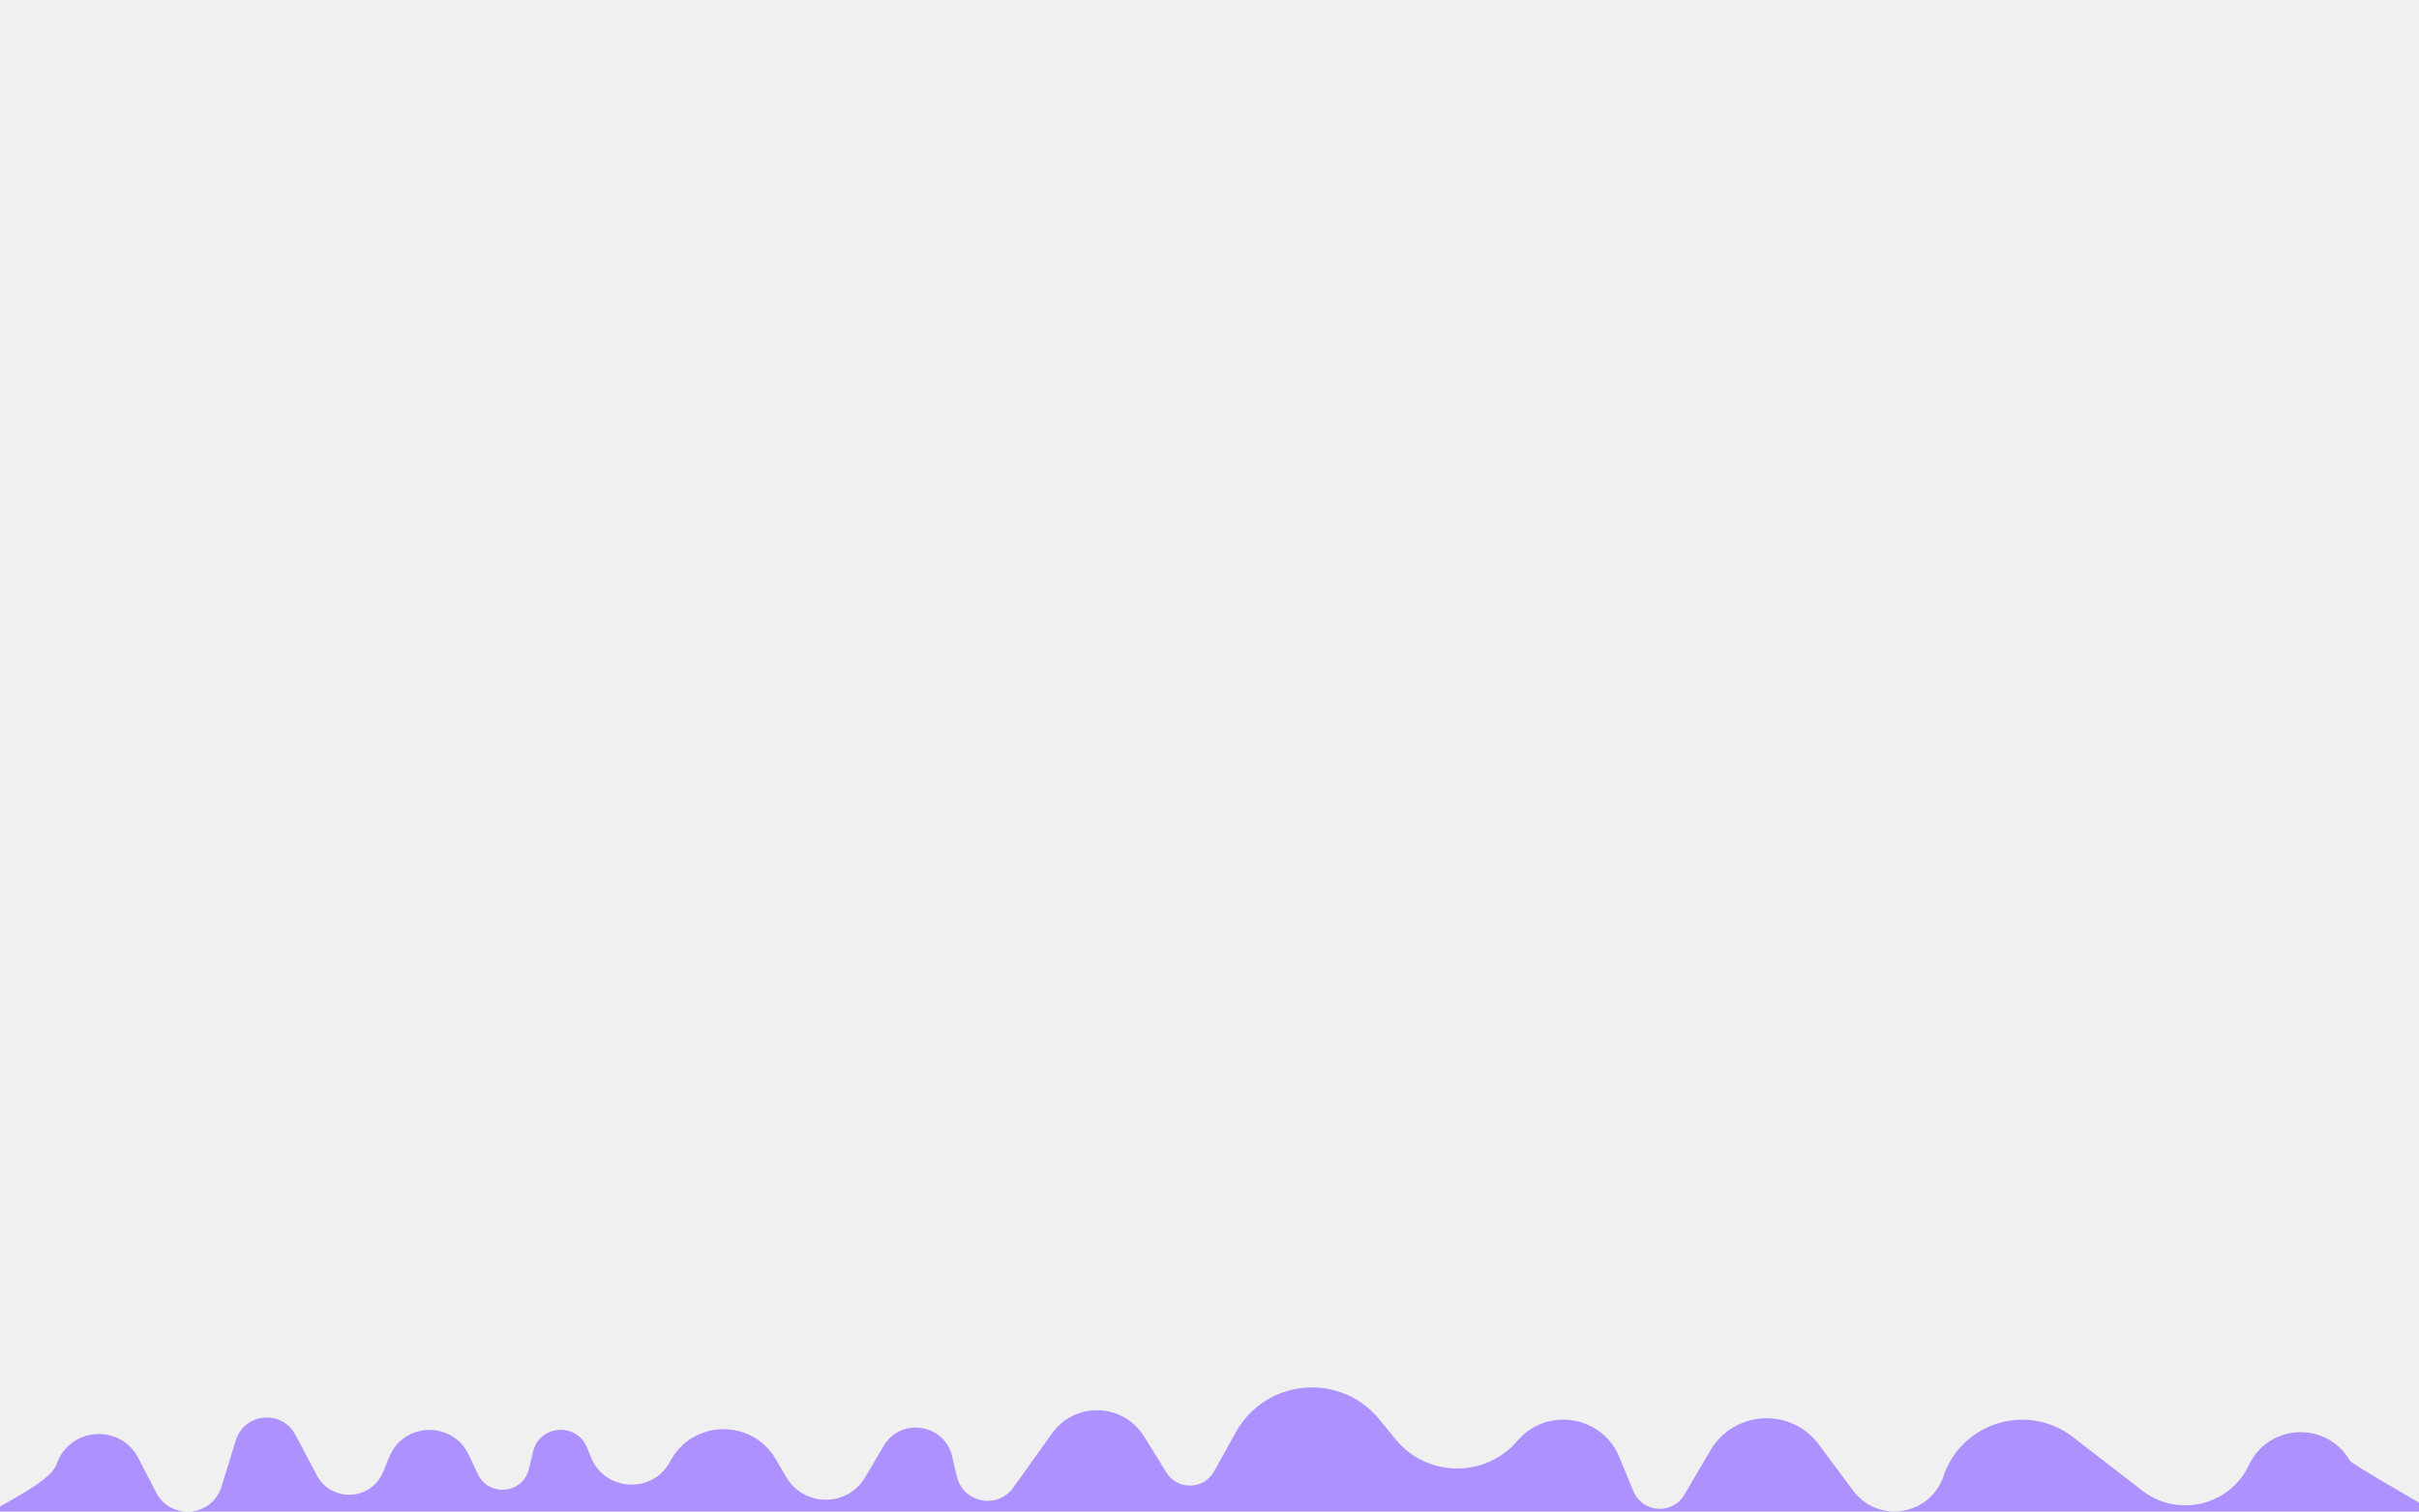
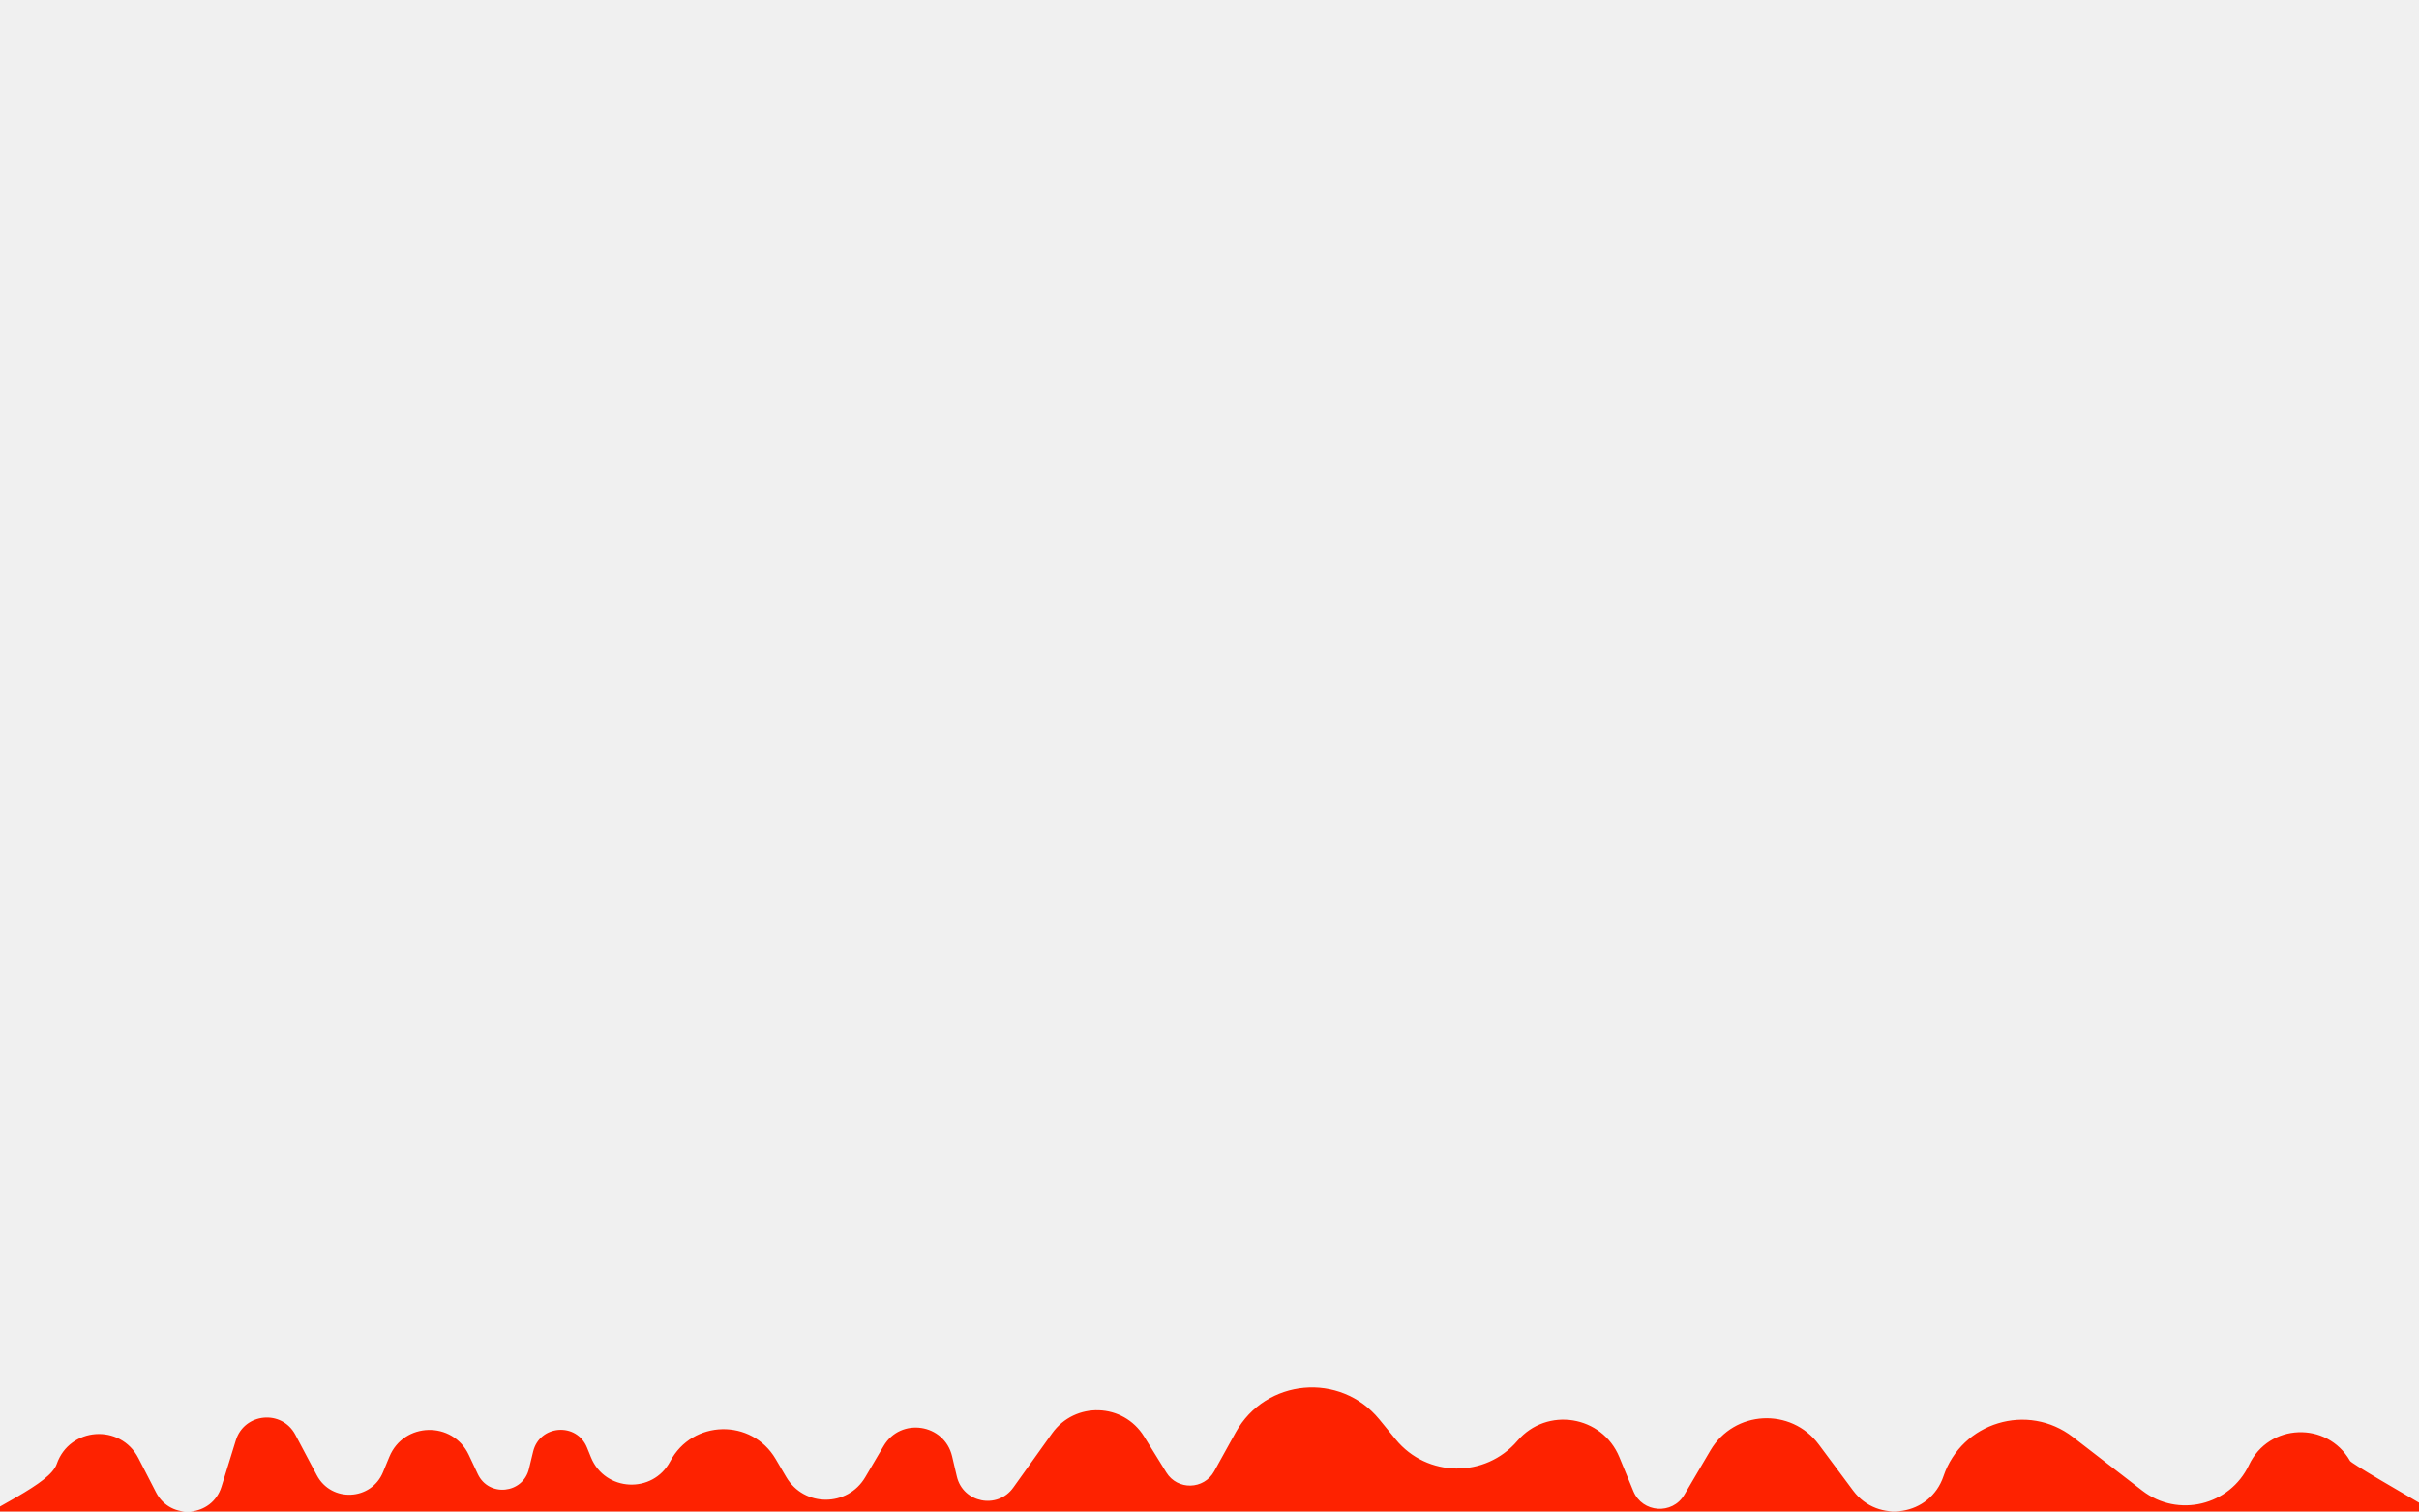
<svg xmlns="http://www.w3.org/2000/svg" width="1440" height="900" viewBox="0 0 1440 900" fill="none">
  <g clip-path="url(#clip0)">
-     <path d="M1398.95 869.86C1385.33 846.02 1350.51 847.41 1338.82 872.25C1334.37 881.69 1344.37 860.44 1338.82 872.25C1327.41 896.49 1296.48 903.95 1275.28 887.56C1256.04 872.7 1250.53 868.44 1234.02 855.68C1207.13 834.9 1167.77 846.81 1156.92 879.01C1153.17 890.14 1161.35 865.86 1156.92 879.01C1149 902.51 1117.94 907.44 1103.14 887.55C1092.08 872.68 1093.8 875 1082.71 860.09C1066.16 837.85 1032.28 839.68 1018.22 863.58C1011.64 874.76 1011.7 874.66 1002.67 890.02C995.55 902.12 977.67 900.85 972.32 887.87C966.18 872.95 968.26 878 963.99 867.63C953.74 842.74 920.82 837.46 903.3 857.9C895.96 866.47 910.96 848.97 903.3 857.9C884.16 880.23 849.49 879.84 830.86 857.08C819.22 842.85 830.181 856.25 821.081 845.13C797.871 816.77 753.37 820.8 735.62 852.86C730.32 862.44 732.76 858.03 722.79 876.05C716.68 887.09 700.94 887.47 694.3 876.73C686.44 864.03 686.67 864.4 681.05 855.31C668.68 835.31 639.941 834.35 626.271 853.48C616.831 866.68 613.56 871.26 603.19 885.76C593.8 898.9 573.291 894.86 569.591 879.13C566.491 865.95 569.241 877.62 566.781 867.15C562.191 847.65 536.16 843.71 526 860.98C519.12 872.68 522.89 866.26 515.1 879.52C504.55 897.45 478.63 897.45 468.08 879.52C460.28 866.26 467.69 878.86 461.72 868.7C447.46 844.46 412.14 845.25 398.98 870.11C393.75 879.98 405 858.73 398.98 870.11C388.62 889.67 360.14 888.23 351.8 867.73C347.37 856.83 354.12 873.41 349.43 861.9C343.25 846.69 321.21 848.35 317.37 864.31C314.71 875.34 317.84 862.32 314.89 874.59C311.3 889.49 290.95 891.57 284.43 877.7C278.36 864.81 284.06 876.91 279.05 866.27C269.48 845.94 240.32 846.66 231.77 867.44C227.48 877.84 233.24 863.86 228.03 876.51C221 893.6 197.24 894.74 188.6 878.41C181.69 865.38 182.74 867.35 175.84 854.32C167.8 839.14 145.44 841.24 140.37 857.65C135.61 873.05 136.3 870.81 131.85 885.21C126.27 903.28 101.57 905.46 92.91 888.64C85.15 873.56 89.24 881.51 82.4 868.23C71.74 847.51 41.441 849.65 33.791 871.67C25.41 895.8 -92.499 922.78 -126.02 1019.28C-26.149 1019.28 574.23 1022.31 1675.11 1028.37C1492.57 925.44 1400.52 872.61 1398.95 869.86Z" fill="#AD91FF" />
+     <path d="M1398.95 869.86C1385.33 846.02 1350.51 847.41 1338.82 872.25C1334.37 881.69 1344.37 860.44 1338.82 872.25C1327.41 896.49 1296.48 903.95 1275.28 887.56C1256.04 872.7 1250.53 868.44 1234.02 855.68C1207.13 834.9 1167.77 846.81 1156.92 879.01C1153.17 890.14 1161.35 865.86 1156.92 879.01C1149 902.51 1117.94 907.44 1103.14 887.55C1092.08 872.68 1093.8 875 1082.71 860.09C1066.16 837.85 1032.28 839.68 1018.22 863.58C1011.64 874.76 1011.7 874.66 1002.67 890.02C995.55 902.12 977.67 900.85 972.32 887.87C966.18 872.95 968.26 878 963.99 867.63C953.74 842.74 920.82 837.46 903.3 857.9C895.96 866.47 910.96 848.97 903.3 857.9C884.16 880.23 849.49 879.84 830.86 857.08C819.22 842.85 830.181 856.25 821.081 845.13C797.871 816.77 753.37 820.8 735.62 852.86C730.32 862.44 732.76 858.03 722.79 876.05C716.68 887.09 700.94 887.47 694.3 876.73C686.44 864.03 686.67 864.4 681.05 855.31C668.68 835.31 639.941 834.35 626.271 853.48C616.831 866.68 613.56 871.26 603.19 885.76C593.8 898.9 573.291 894.86 569.591 879.13C566.491 865.95 569.241 877.62 566.781 867.15C562.191 847.65 536.16 843.71 526 860.98C519.12 872.68 522.89 866.26 515.1 879.52C504.55 897.45 478.63 897.45 468.08 879.52C460.28 866.26 467.69 878.86 461.72 868.7C447.46 844.46 412.14 845.25 398.98 870.11C393.75 879.98 405 858.73 398.98 870.11C388.62 889.67 360.14 888.23 351.8 867.73C347.37 856.83 354.12 873.41 349.43 861.9C343.25 846.69 321.21 848.35 317.37 864.31C314.71 875.34 317.84 862.32 314.89 874.59C311.3 889.49 290.95 891.57 284.43 877.7C278.36 864.81 284.06 876.91 279.05 866.27C269.48 845.94 240.32 846.66 231.77 867.44C227.48 877.84 233.24 863.86 228.03 876.51C221 893.6 197.24 894.74 188.6 878.41C181.69 865.38 182.74 867.35 175.84 854.32C167.8 839.14 145.44 841.24 140.37 857.65C135.61 873.05 136.3 870.81 131.85 885.21C126.27 903.28 101.57 905.46 92.91 888.64C85.15 873.56 89.24 881.51 82.4 868.23C71.74 847.51 41.441 849.65 33.791 871.67C25.41 895.8 -92.499 922.78 -126.02 1019.28C-26.149 1019.28 574.23 1022.31 1675.11 1028.37C1492.57 925.44 1400.52 872.61 1398.95 869.86Z" fill="#fe2200" />
  </g>
  <defs>
    <clipPath id="clip0">
      <rect width="1440" height="900" fill="white" />
    </clipPath>
  </defs>
</svg>
